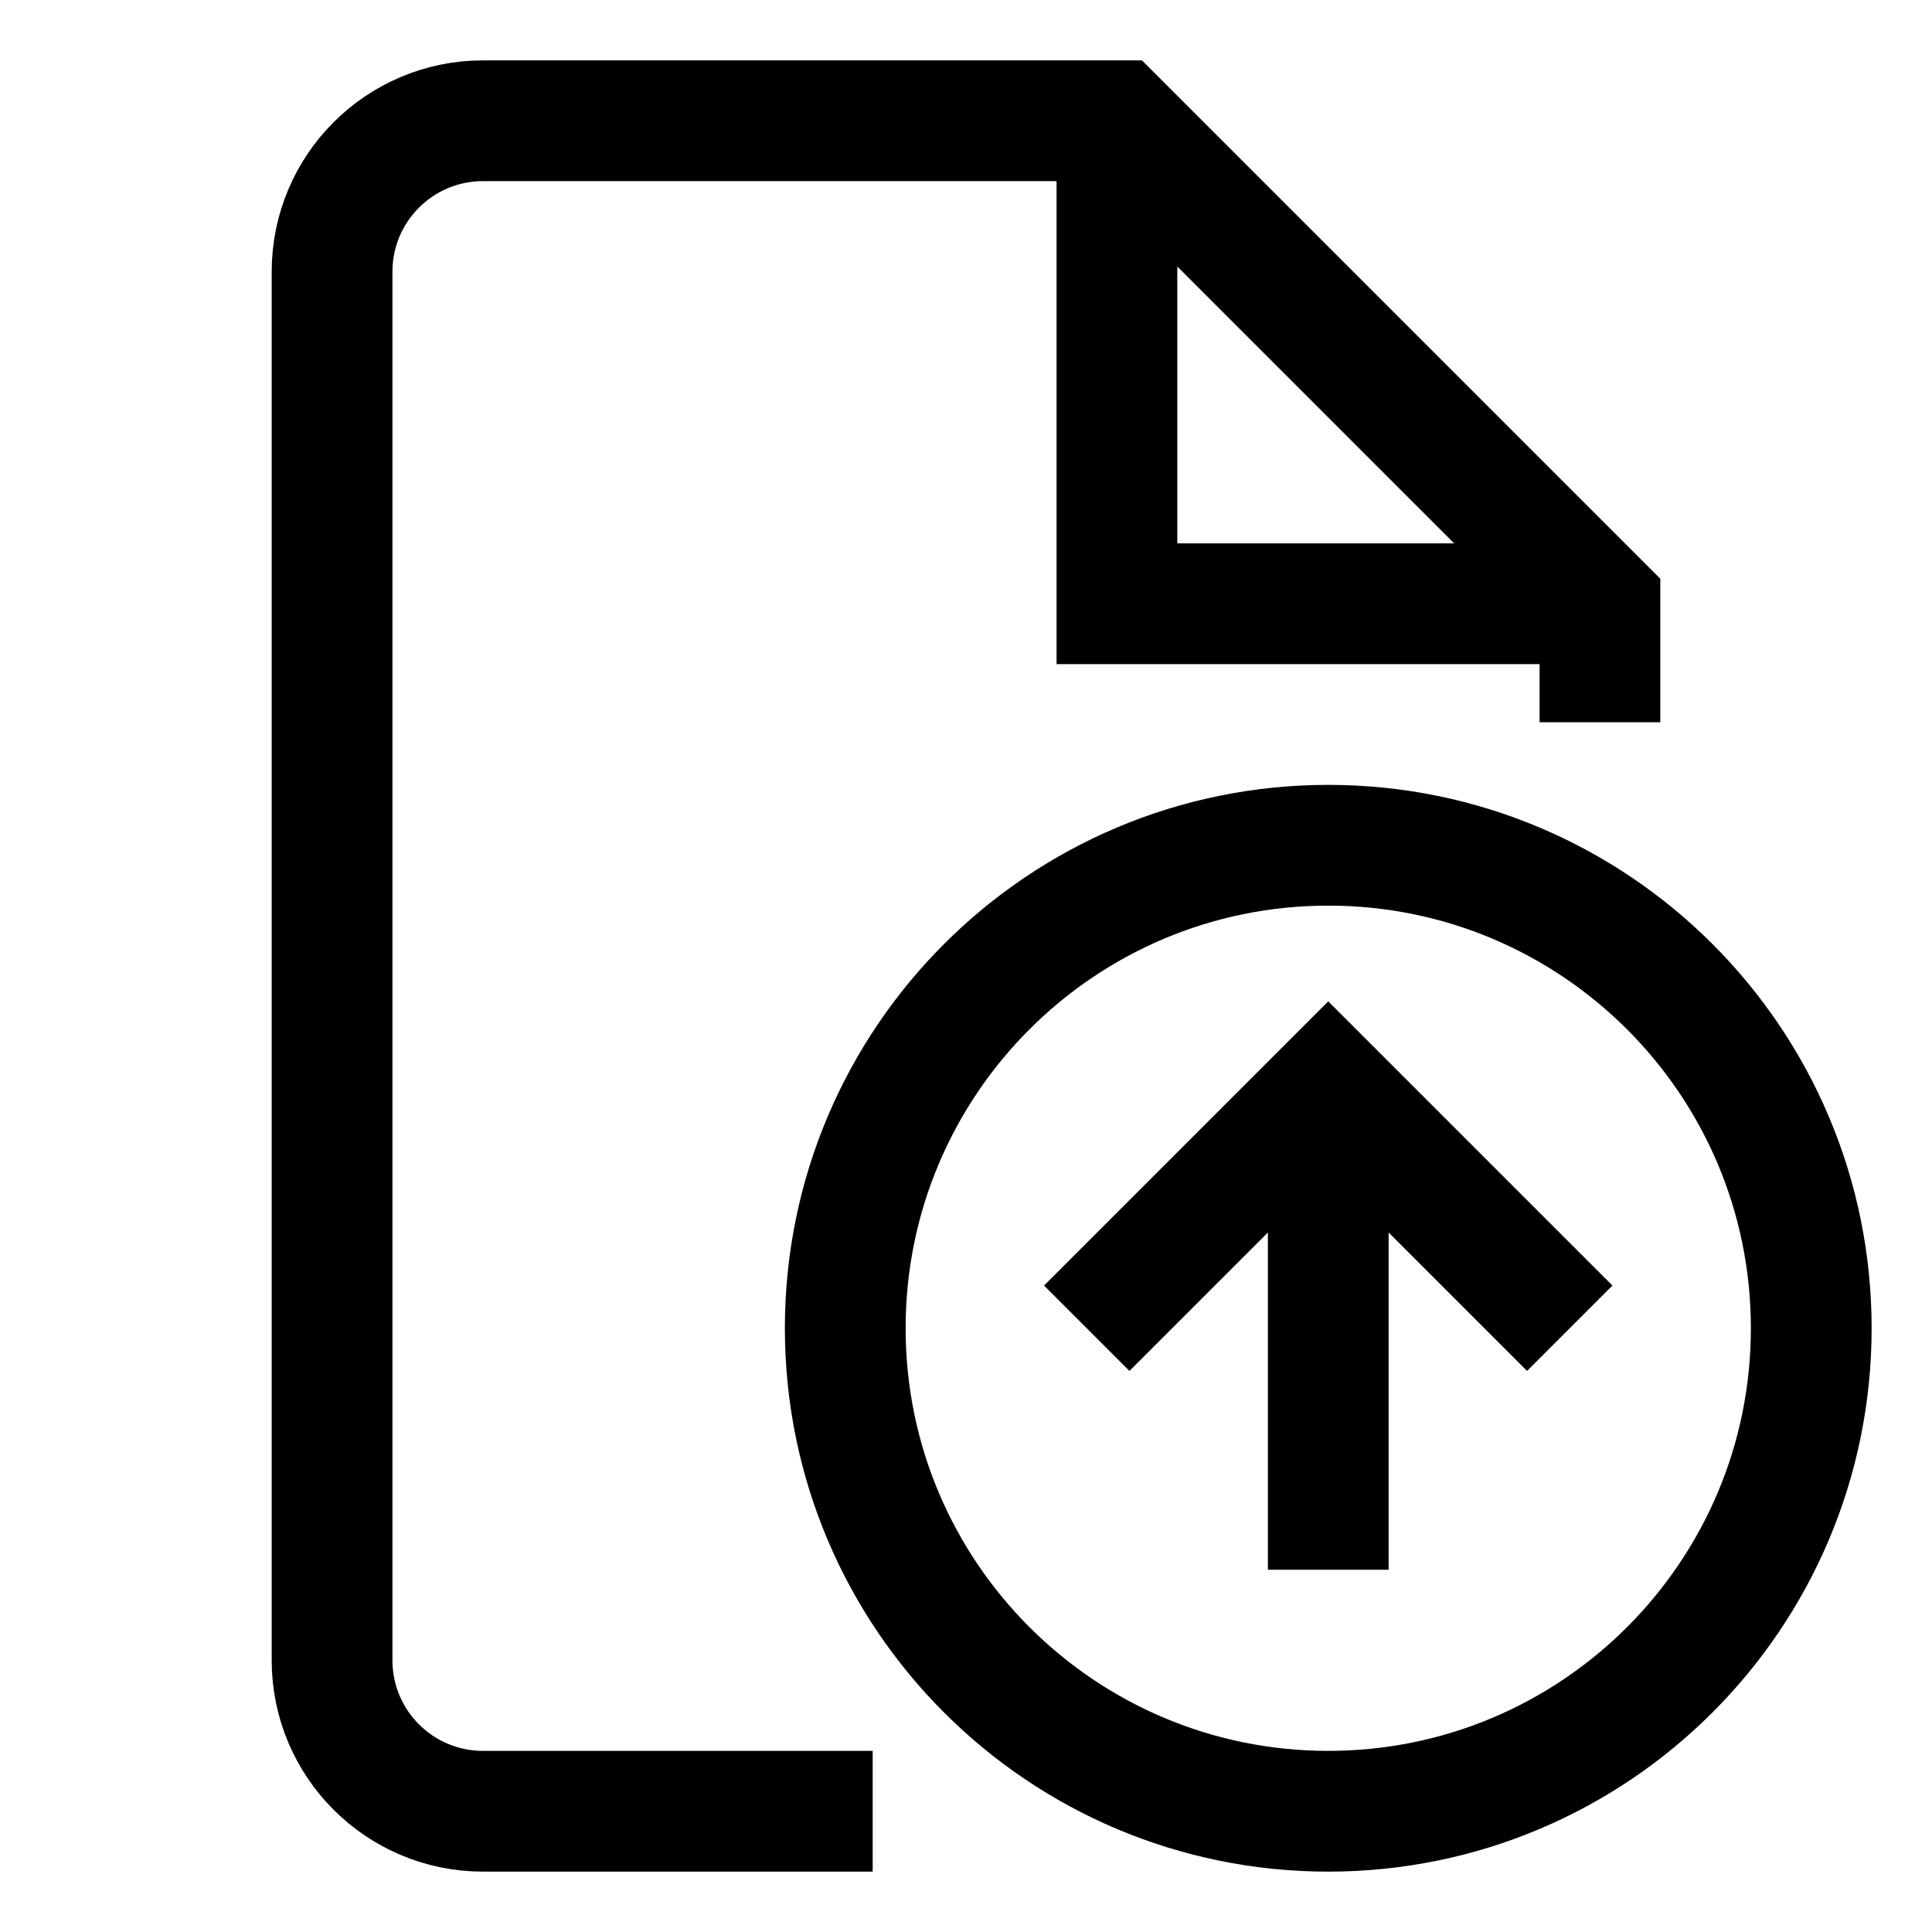
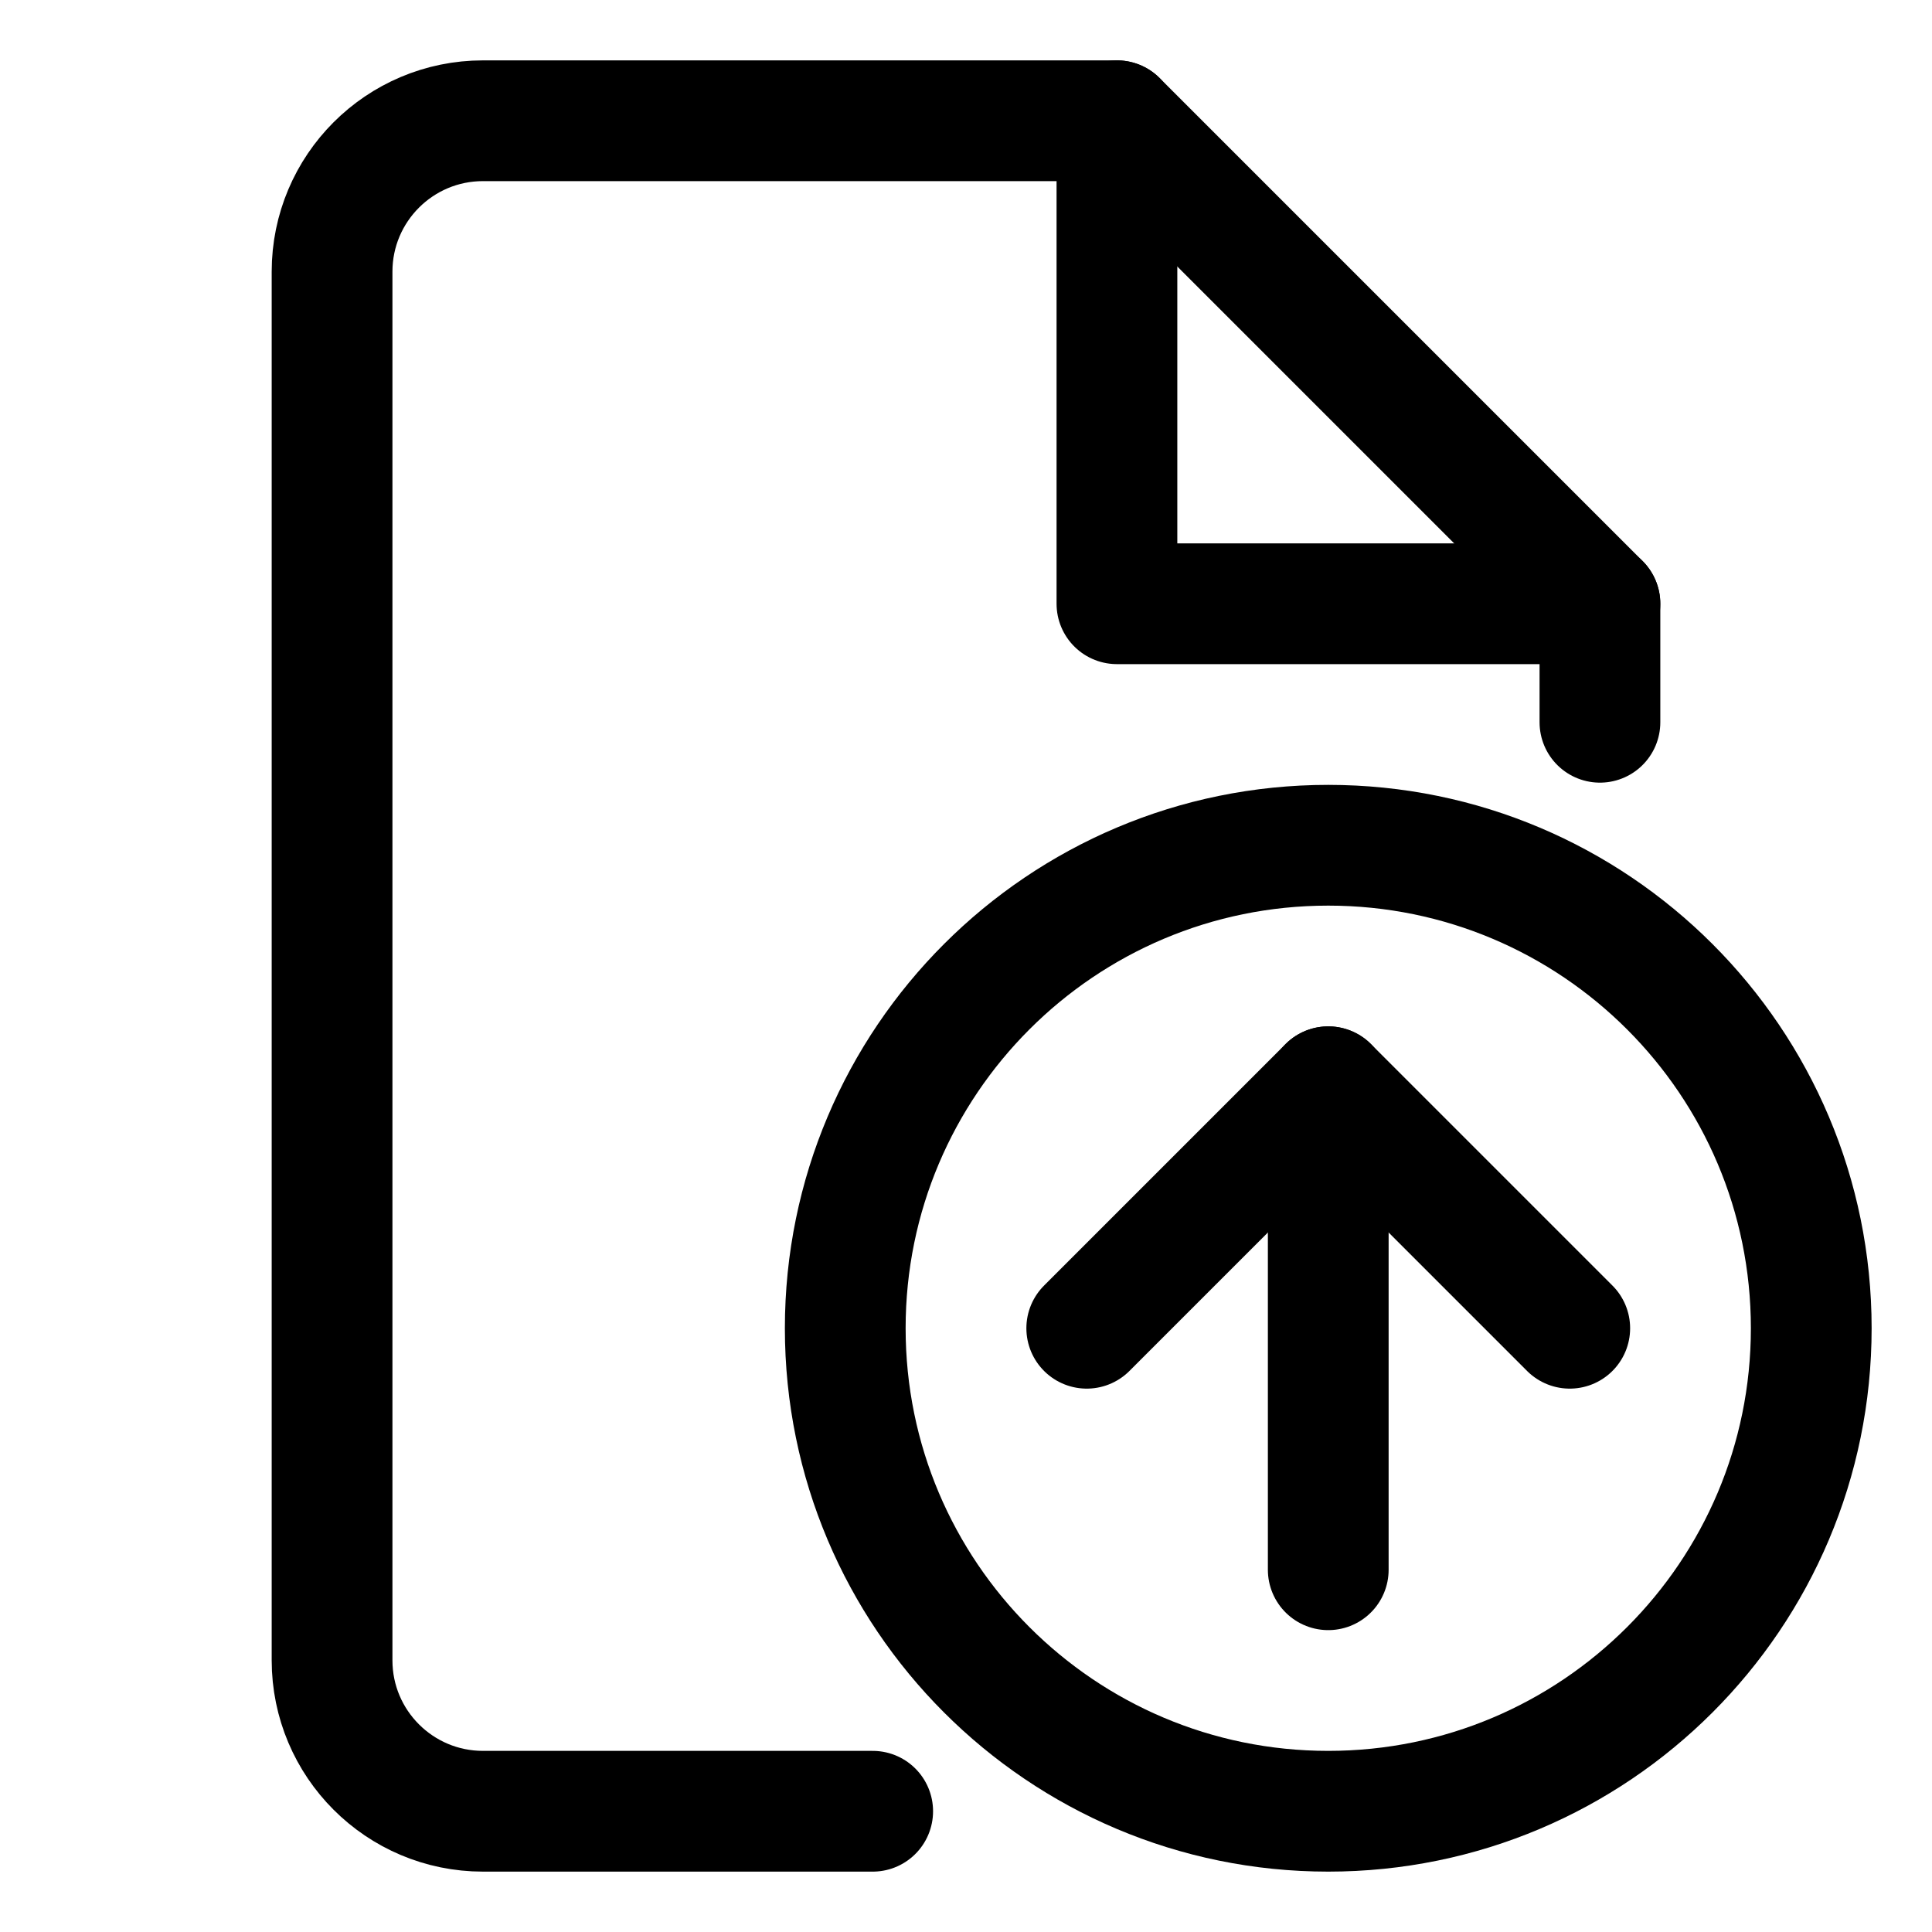
<svg xmlns="http://www.w3.org/2000/svg" width="512" height="512" viewBox="0 0 512 512">
-   <circle cx="352" cy="352" r="128" fill="none" stroke="#000" stroke-linecap="butt" stroke-linejoin="miter" stroke-width="32" />
-   <polyline points="296 32 296 160 424 160" fill="none" stroke="#000" stroke-linecap="butt" stroke-linejoin="miter" stroke-width="32" />
-   <path d="M231.27,480H128a40,40,0,0,1-40-40V72a40,40,0,0,1,40-40H296L424,160v31.41" fill="none" stroke="#000" stroke-linecap="butt" stroke-linejoin="miter" stroke-width="32" />
-   <line x1="352" y1="416" x2="352" y2="288" fill="none" stroke="#000" stroke-linecap="butt" stroke-linejoin="miter" stroke-width="32" />
-   <polyline points="288 352 352 288 416 352" fill="none" stroke="#000" stroke-linecap="butt" stroke-linejoin="miter" stroke-width="32" />
+   <circle cx="352" cy="352" r="128" fill="none" stroke="#000" stroke-linecap="round" stroke-linejoin="round" stroke-width="32" />
+   <polyline points="296 32 296 160 424 160" fill="none" stroke="#000" stroke-linecap="round" stroke-linejoin="round" stroke-width="32" />
+   <path d="M231.27,480H128a40,40,0,0,1-40-40V72a40,40,0,0,1,40-40H296L424,160v31.41" fill="none" stroke="#000" stroke-linecap="round" stroke-linejoin="round" stroke-width="32" />
+   <line x1="352" y1="416" x2="352" y2="288" fill="none" stroke="#000" stroke-linecap="round" stroke-linejoin="round" stroke-width="32" />
+   <polyline points="288 352 352 288 416 352" fill="none" stroke="#000" stroke-linecap="round" stroke-linejoin="round" stroke-width="32" />
</svg>
